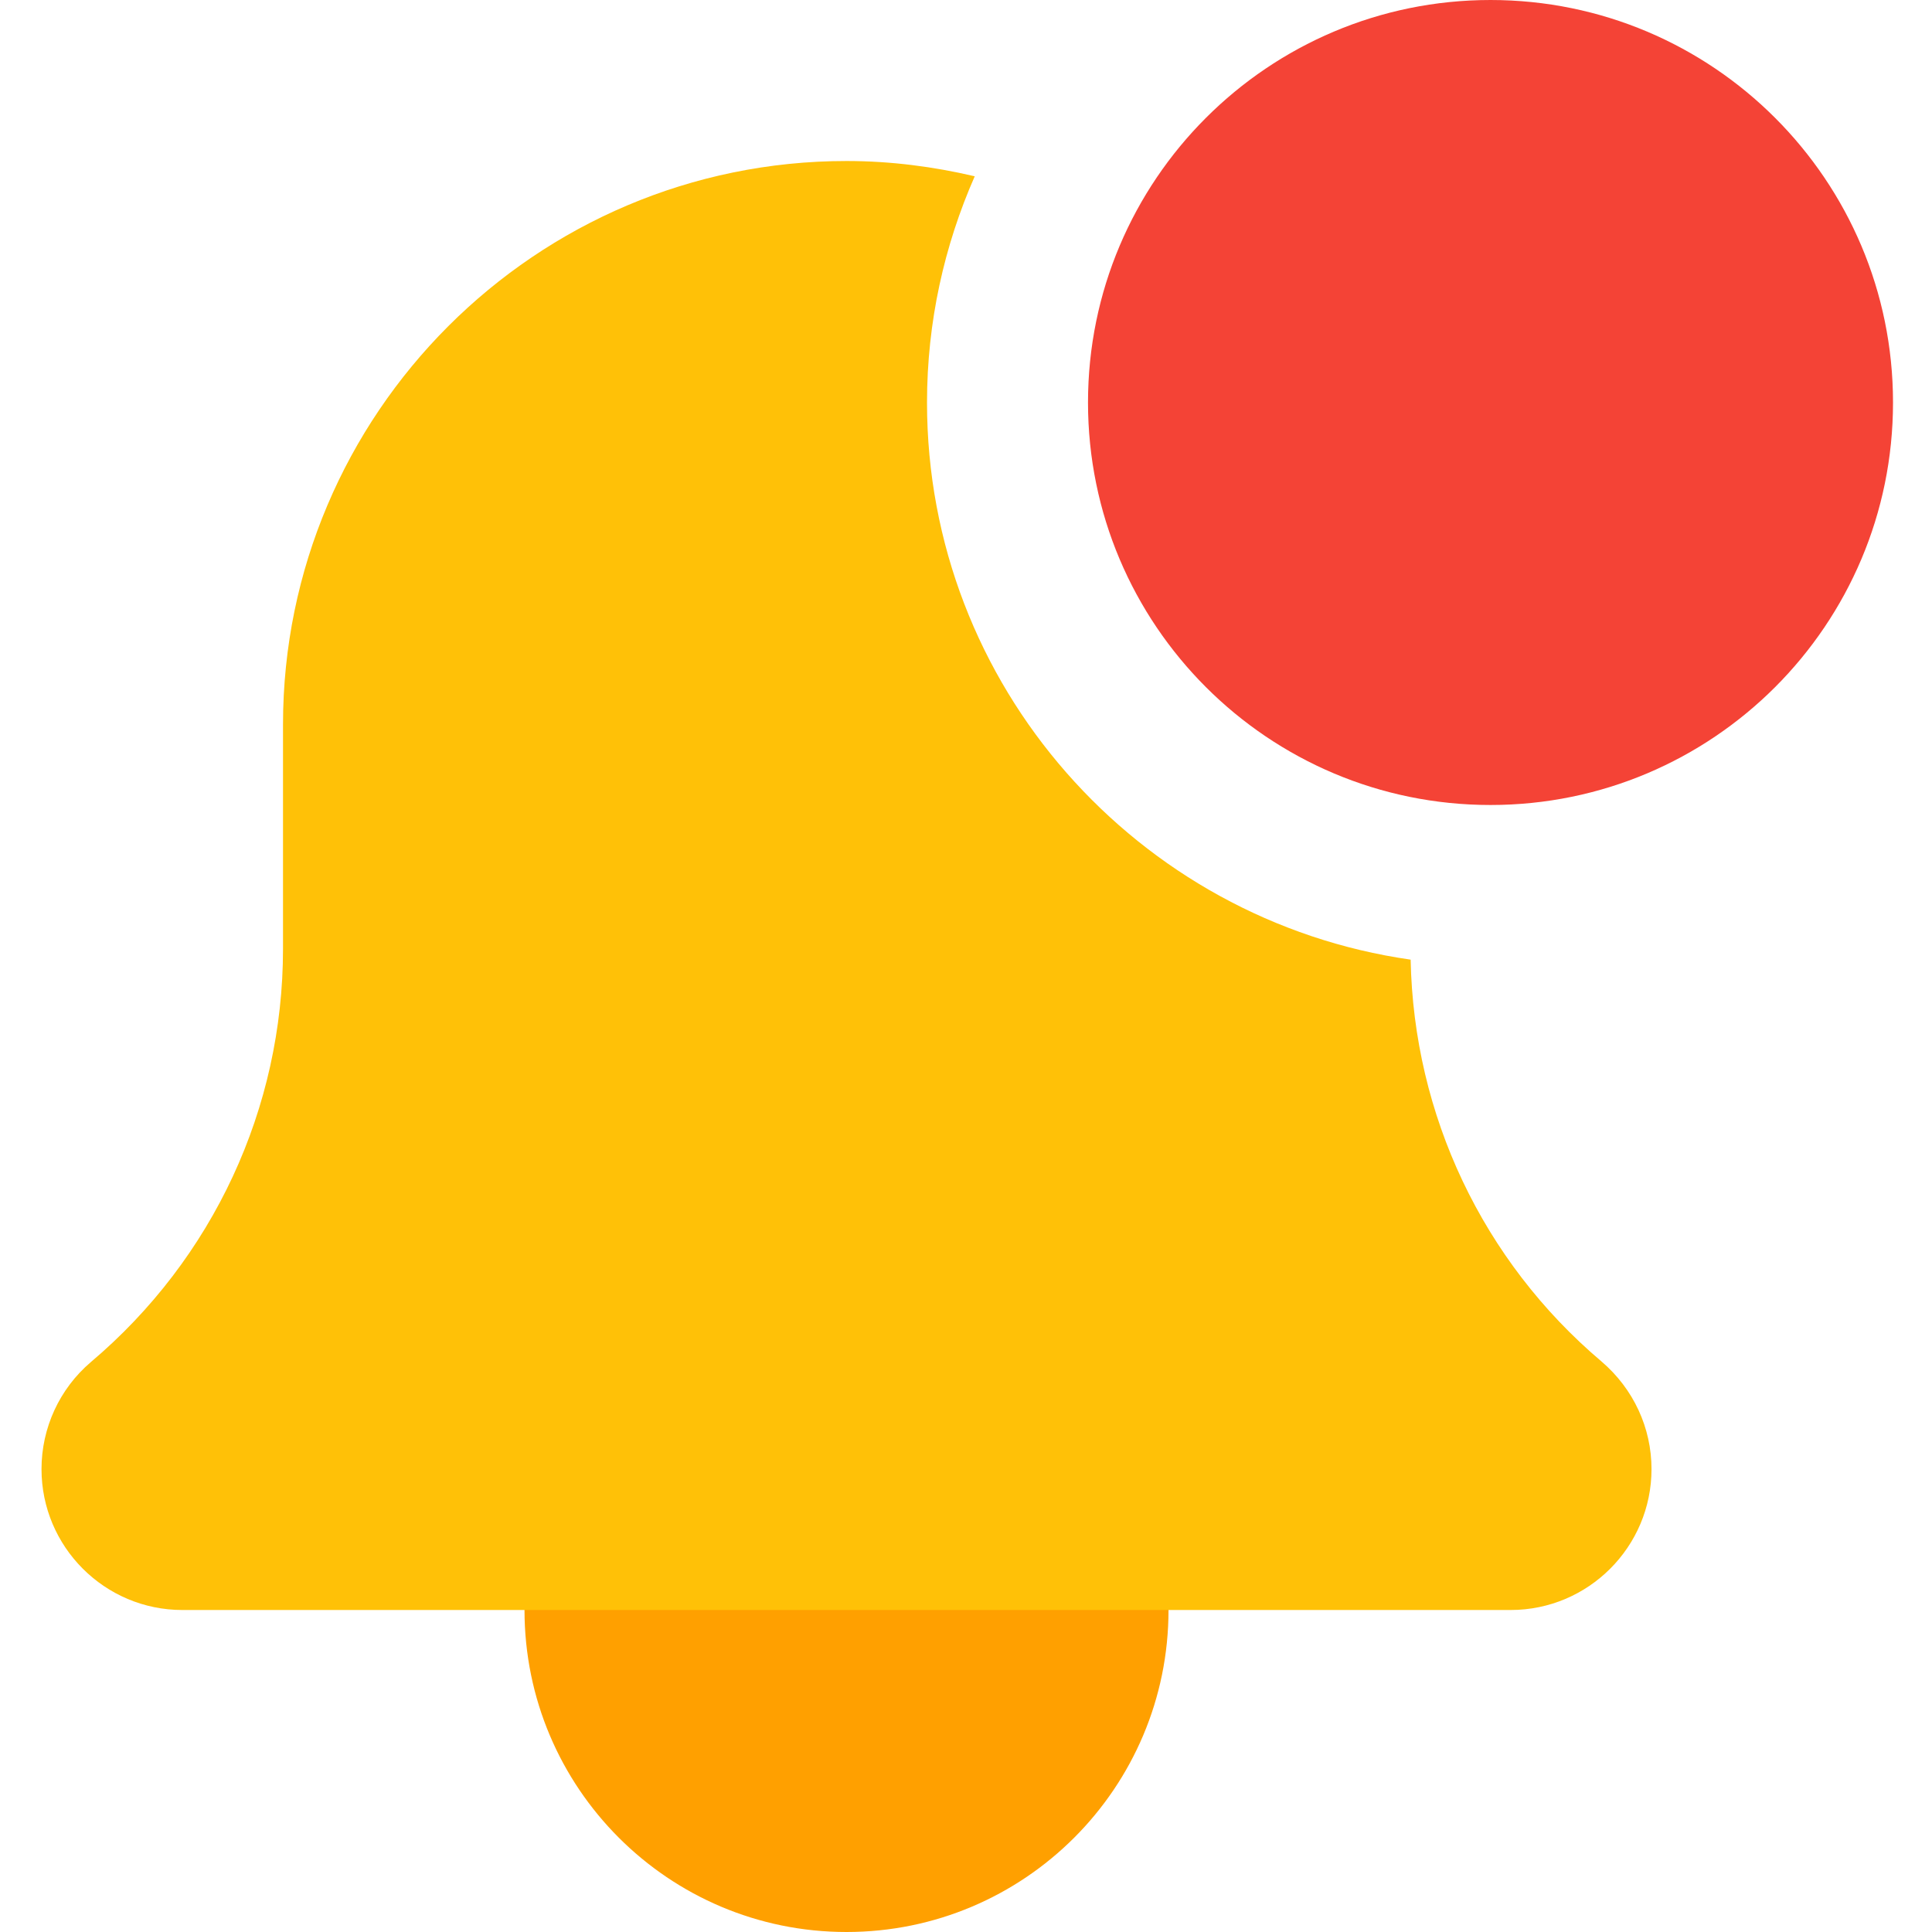
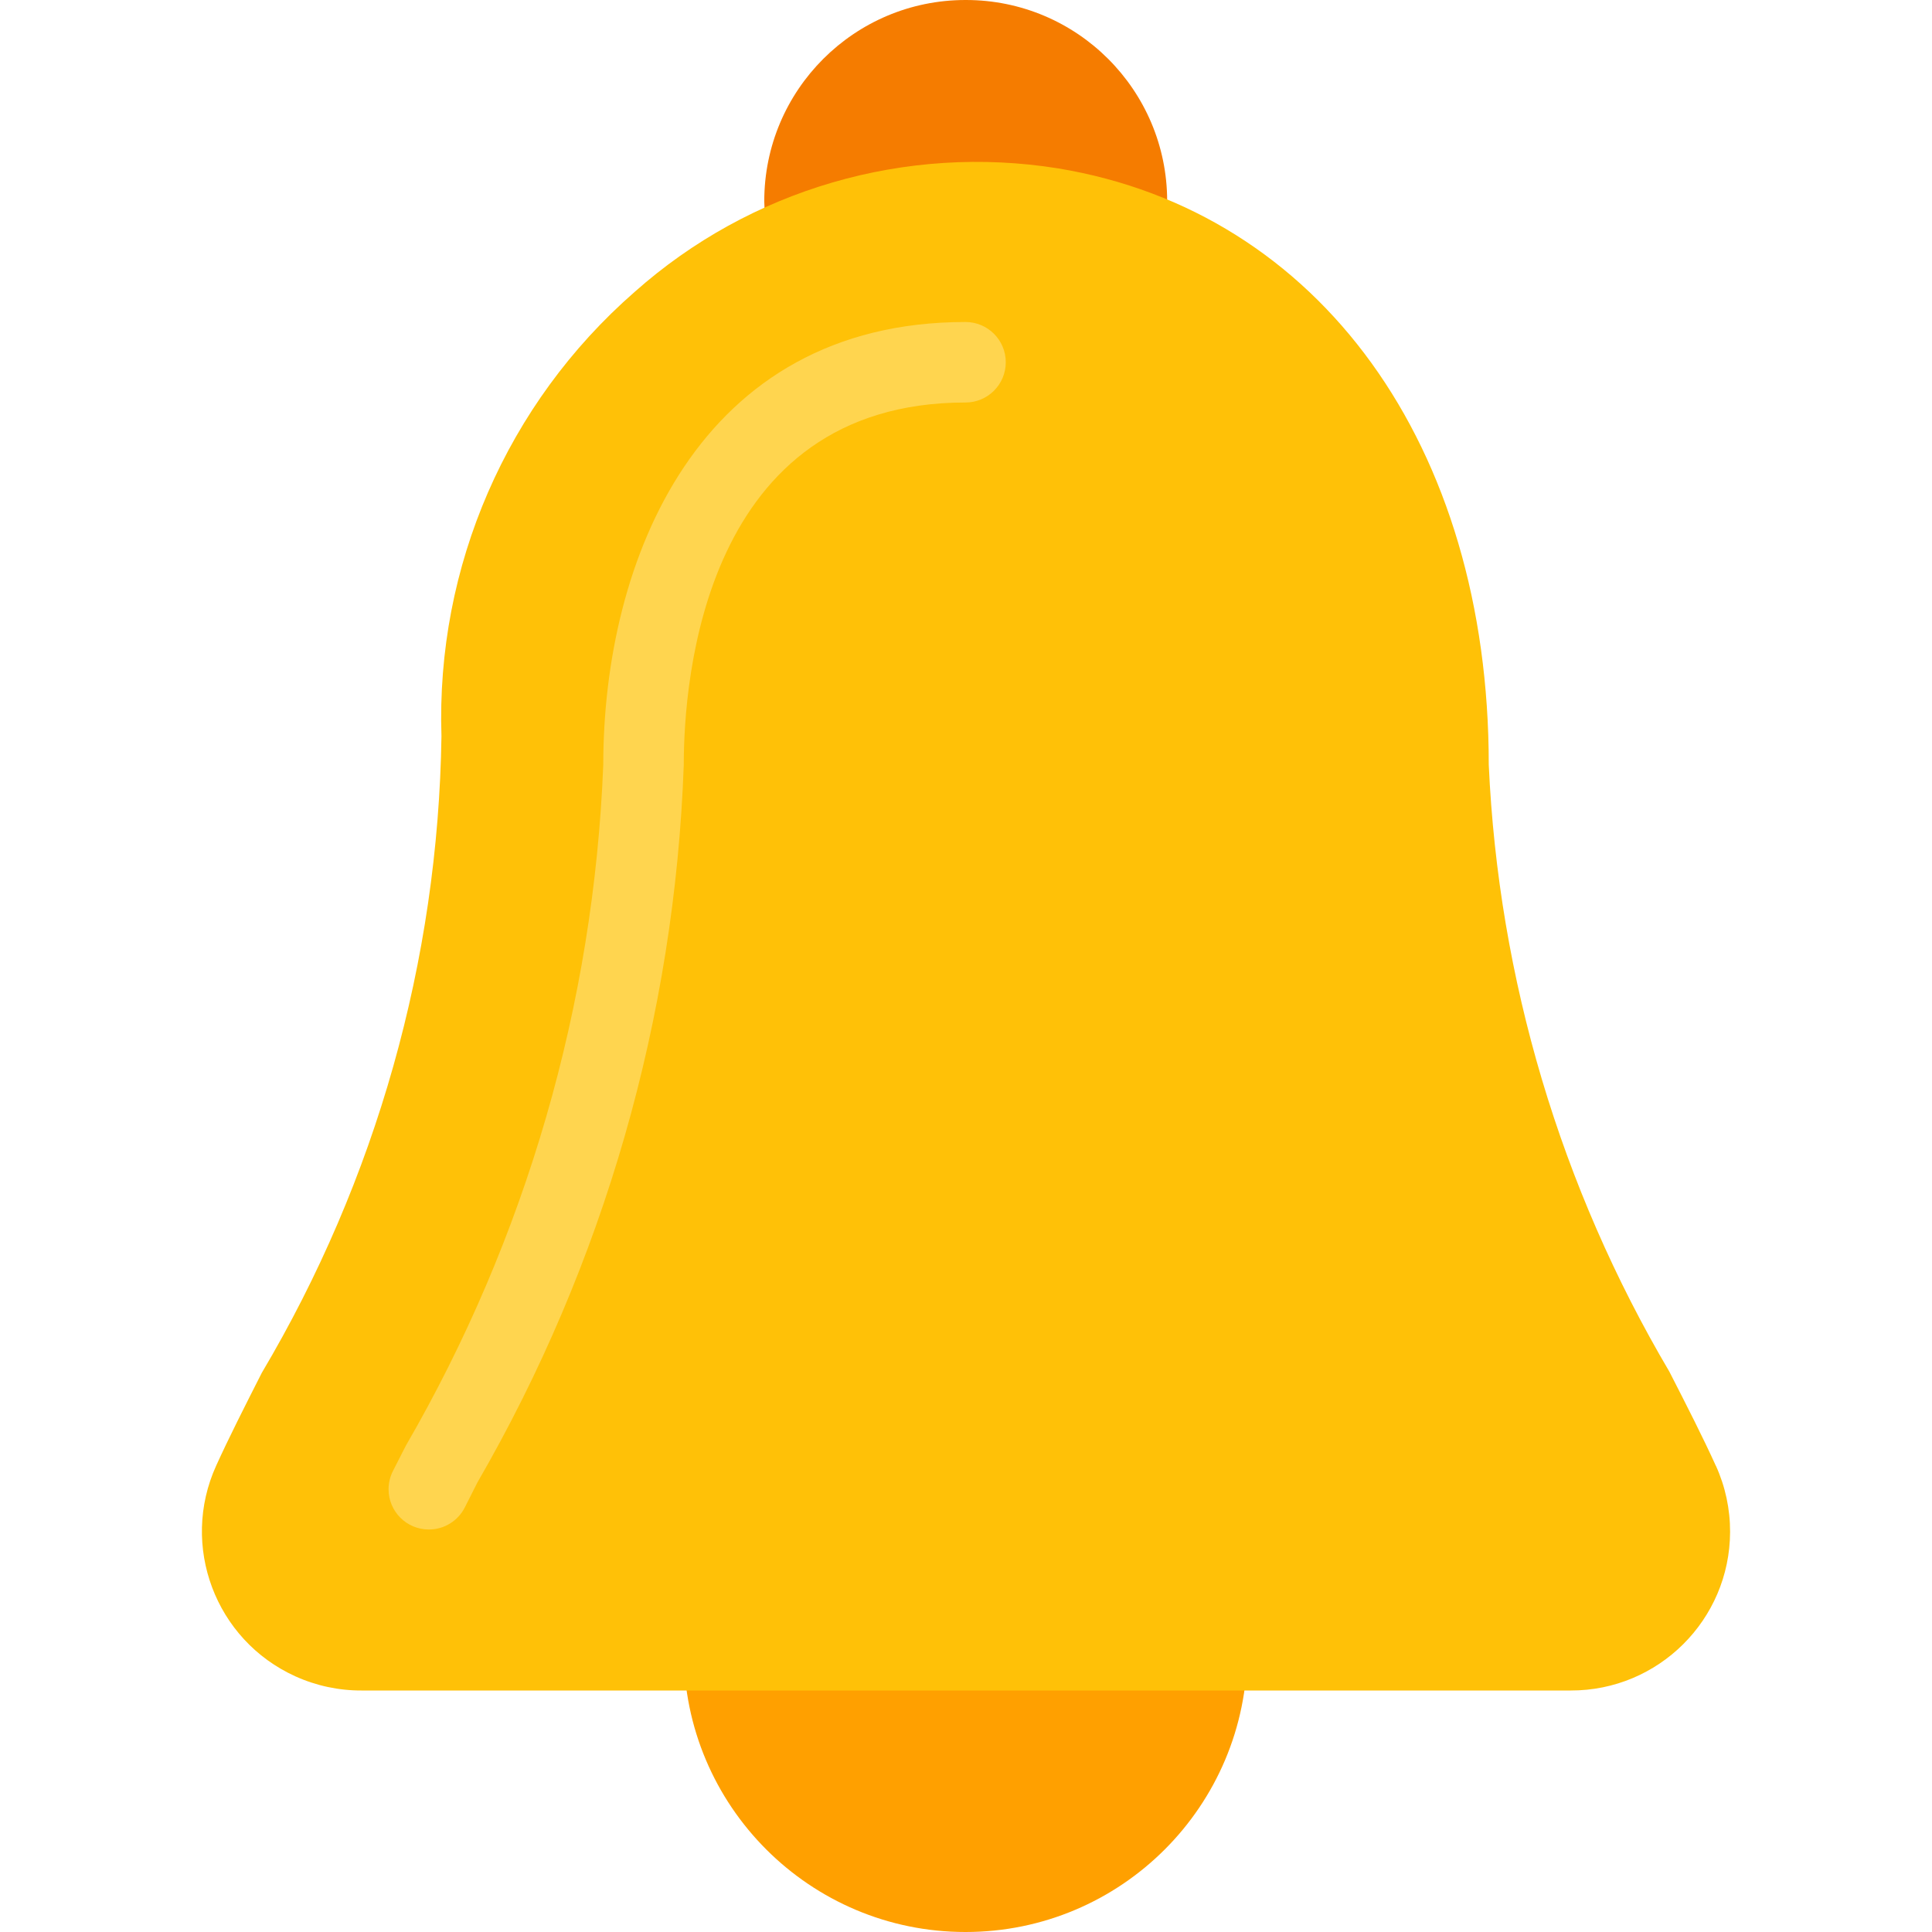
- <svg xmlns="http://www.w3.org/2000/svg" height="512pt" viewBox="-11 0 512 512" width="512pt">
-   <path d="m298.668 426.668c0 47.129-38.207 85.332-85.336 85.332-47.129 0-85.332-38.203-85.332-85.332 0-47.129 38.203-85.336 85.332-85.336 47.129 0 85.336 38.207 85.336 85.336zm0 0" fill="#ffa000" />
-   <path d="m362.836 254.316c-72.32-10.328-128.168-72.516-128.168-147.648 0-21.336 4.562-41.578 12.648-59.949-10.922-2.559-22.27-4.051-33.984-4.051-82.344 0-149.332 66.984-149.332 149.332v59.477c0 42.219-18.496 82.07-50.945 109.504-8.297 7.082-13.055 17.43-13.055 28.352 0 20.59 16.746 37.336 37.332 37.336h352c20.59 0 37.336-16.746 37.336-37.336 0-10.922-4.758-21.27-13.27-28.543-31.488-26.645-49.75-65.324-50.562-106.473zm0 0" fill="#ffc107" />
-   <path d="m490.668 106.668c0 58.91-47.758 106.664-106.668 106.664s-106.668-47.754-106.668-106.664c0-58.91 47.758-106.668 106.668-106.668s106.668 47.758 106.668 106.668zm0 0" fill="#f44336" />
+ <svg xmlns="http://www.w3.org/2000/svg" version="1.1" id="Capa_1" x="0px" y="0px" viewBox="0 0 512 512" style="enable-background:new 0 0 512 512;" xml:space="preserve">
+   <path style="fill:#F57C00;" d="M255.871,0c-29.455,0-53.333,23.878-53.333,53.333c0.05,2.559,0.286,5.112,0.704,7.637  c0.769,5.285,5.327,9.186,10.667,9.131c1.018-0.001,2.03-0.145,3.008-0.427c25.488-7.541,52.614-7.541,78.101,0  c3.031,0.75,6.237,0.168,8.811-1.6c2.629-1.798,4.385-4.614,4.843-7.765c0.383-2.314,0.597-4.652,0.64-6.997  C309.3,23.857,285.412-0.012,255.957,0C255.928,0,255.9,0,255.871,0z" />
+   <path style="fill:#FFA000;" d="M319.871,426.667h-128c-5.891,0-10.667,4.776-10.667,10.667c0,41.237,33.429,74.667,74.667,74.667  s74.667-33.429,74.667-74.667C330.538,431.442,325.763,426.667,319.871,426.667z" />
+   <path style="fill:#FFC107;" d="M454.719,388.459c-3.371-7.445-7.616-15.765-12.309-24.939  c-28.867-48.898-45.304-104.128-47.872-160.853c0-84.544-44.8-146.581-114.091-158.037c-40.434-6.499-81.649,5.516-112.256,32.725  c-33.881,29.576-52.678,72.811-51.2,117.76c-0.883,59.426-17.298,117.586-47.616,168.704c-4.587,9.045-8.768,17.28-12.096,24.619  c-9.614,21.203-0.22,46.186,20.984,55.801c5.53,2.508,11.536,3.791,17.608,3.762h320.341c23.281,0.07,42.211-18.747,42.28-42.028  c0.018-6.039-1.262-12.011-3.753-17.513H454.719z" />
+   <path style="fill:#FFD54F;" d="M113.642,405.333c-5.891,0-10.667-4.776-10.666-10.667c0-1.659,0.387-3.295,1.13-4.778l3.435-6.741  c31.862-55.009,49.825-116.959,52.331-180.48c0-54.123,25.152-117.333,96-117.333c5.891,0,10.667,4.776,10.667,10.667  c0,5.891-4.776,10.667-10.667,10.667c-69.291,0-74.667,73.472-74.667,96c-2.381,66.916-21.156,132.223-54.677,190.187l-3.328,6.592  C121.388,403.061,117.687,405.341,113.642,405.333z" />
+   <g>
+ </g>
+   <g>
+ </g>
+   <g>
+ </g>
+   <g>
+ </g>
+   <g>
+ </g>
+   <g>
+ </g>
+   <g>
+ </g>
+   <g>
+ </g>
+   <g>
+ </g>
+   <g>
+ </g>
+   <g>
+ </g>
+   <g>
+ </g>
+   <g>
+ </g>
+   <g>
+ </g>
+   <g>
+ </g>
</svg>
